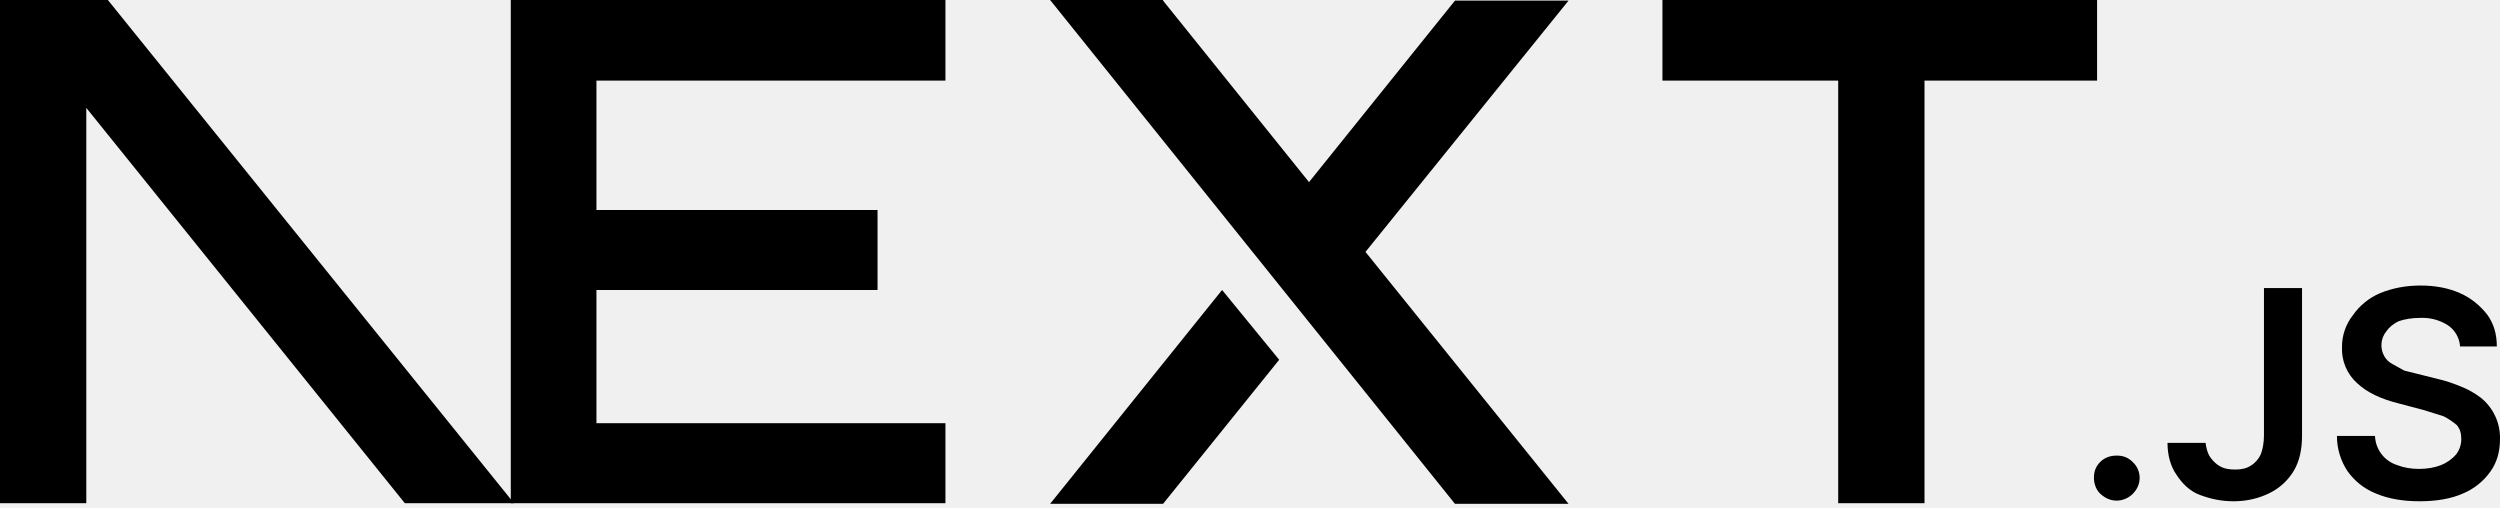
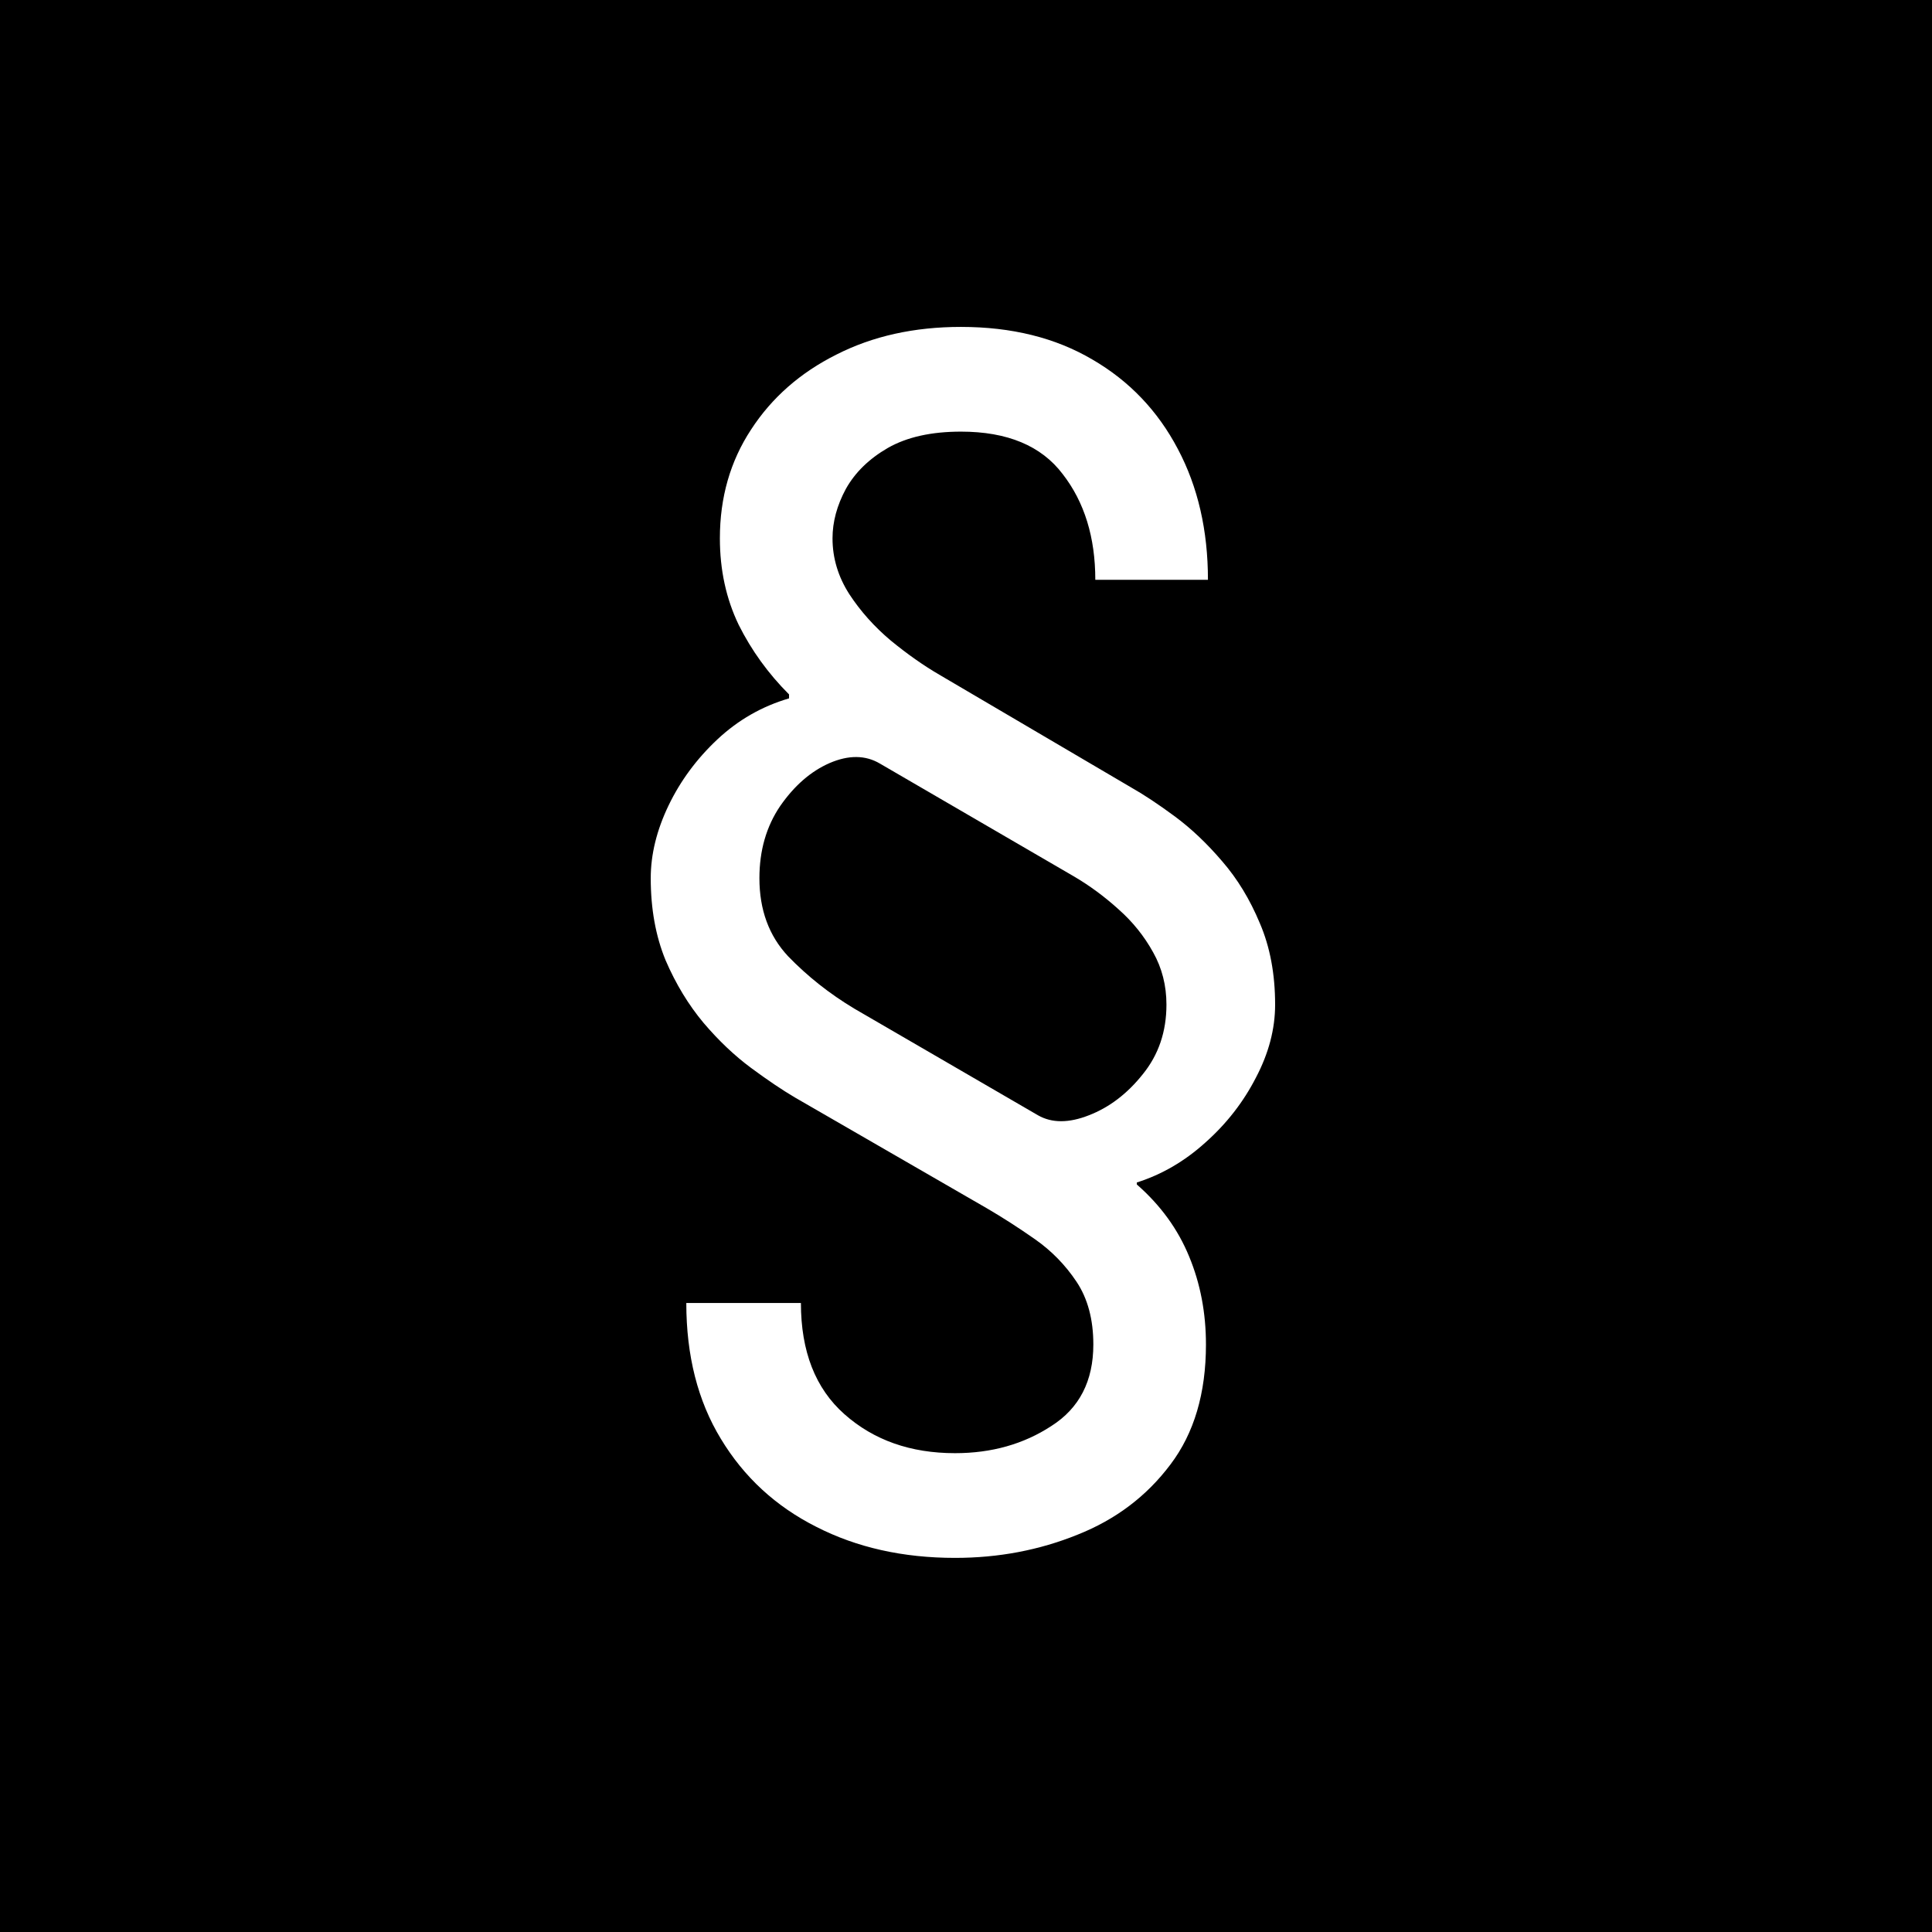
- <svg xmlns="http://www.w3.org/2000/svg" fill="none" viewBox="0 0 394 80">
-   <path fill="#000" d="M262 0h68.5v12.7h-27.2v66.6h-13.6V12.7H262V0ZM149 0v12.7H94v20.4h44.3v12.6H94v21h55v12.6H80.5V0h68.7zm34.3 0h-17.8l63.8 79.4h17.9l-32-39.7 32-39.6h-17.9l-23 28.6-23-28.6zm18.3 56.7-9-11-27.1 33.7h17.8l18.3-22.7z" />
-   <path fill="#000" d="M81 79.3 17 0H0v79.3h13.6V17l50.2 62.3H81Zm252.6-.4c-1 0-1.8-.4-2.5-1s-1.1-1.6-1.1-2.6.3-1.8 1-2.5 1.6-1 2.6-1 1.8.3 2.5 1a3.4 3.4 0 0 1 .6 4.3 3.7 3.7 0 0 1-3 1.8zm23.2-33.5h6v23.3c0 2.1-.4 4-1.3 5.5a9.1 9.1 0 0 1-3.8 3.5c-1.6.8-3.5 1.3-5.7 1.3-2 0-3.7-.4-5.3-1s-2.8-1.8-3.7-3.2c-.9-1.3-1.4-3-1.4-5h6c.1.8.3 1.6.7 2.2s1 1.2 1.6 1.5c.7.4 1.5.5 2.4.5 1 0 1.8-.2 2.4-.6a4 4 0 0 0 1.6-1.8c.3-.8.5-1.8.5-3V45.5zm30.9 9.1a4.4 4.4 0 0 0-2-3.3 7.5 7.5 0 0 0-4.3-1.1c-1.3 0-2.4.2-3.3.5-.9.4-1.6 1-2 1.6a3.5 3.5 0 0 0-.3 4c.3.5.7.9 1.3 1.2l1.8 1 2 .5 3.2.8c1.3.3 2.5.7 3.7 1.2a13 13 0 0 1 3.2 1.8 8.1 8.1 0 0 1 3 6.5c0 2-.5 3.7-1.5 5.1a10 10 0 0 1-4.4 3.5c-1.8.8-4.1 1.2-6.8 1.2-2.6 0-4.9-.4-6.8-1.2-2-.8-3.4-2-4.5-3.5a10 10 0 0 1-1.7-5.6h6a5 5 0 0 0 3.5 4.6c1 .4 2.2.6 3.4.6 1.3 0 2.5-.2 3.5-.6 1-.4 1.8-1 2.4-1.7a4 4 0 0 0 .8-2.4c0-.9-.2-1.6-.7-2.2a11 11 0 0 0-2.1-1.4l-3.2-1-3.8-1c-2.8-.7-5-1.7-6.6-3.2a7.2 7.2 0 0 1-2.4-5.7 8 8 0 0 1 1.7-5 10 10 0 0 1 4.3-3.5c2-.8 4-1.2 6.4-1.2 2.3 0 4.4.4 6.2 1.2 1.8.8 3.2 2 4.3 3.4 1 1.4 1.5 3 1.5 5h-5.8z" />
+ <svg xmlns="http://www.w3.org/2000/svg" width="100" height="100" viewBox="0 0 100 100" fill="none">
+   <rect width="100" height="100" fill="black" />
+   <path d="M62.523 30.011H56.693C56.693 27.812 56.131 25.989 55.006 24.54C53.898 23.074 52.142 22.341 49.739 22.341C48.205 22.341 46.943 22.622 45.955 23.185C44.983 23.747 44.258 24.454 43.781 25.307C43.321 26.159 43.091 27.011 43.091 27.864C43.091 28.886 43.381 29.849 43.96 30.753C44.54 31.639 45.256 32.44 46.108 33.156C46.96 33.855 47.795 34.443 48.614 34.92L58.534 40.75C59.199 41.125 59.957 41.628 60.81 42.258C61.662 42.889 62.48 43.665 63.264 44.585C64.048 45.489 64.696 46.554 65.207 47.781C65.736 49.008 66 50.415 66 52C66 53.261 65.668 54.523 65.003 55.784C64.355 57.045 63.486 58.162 62.395 59.133C61.321 60.105 60.136 60.795 58.841 61.205V61.307C60.068 62.381 60.972 63.625 61.551 65.04C62.131 66.438 62.42 67.954 62.42 69.591C62.42 72.114 61.807 74.185 60.58 75.804C59.352 77.44 57.75 78.651 55.773 79.435C53.795 80.236 51.682 80.636 49.432 80.636C46.739 80.636 44.344 80.099 42.247 79.026C40.151 77.969 38.506 76.452 37.312 74.474C36.119 72.514 35.523 70.171 35.523 67.443H41.455C41.455 69.949 42.205 71.867 43.705 73.196C45.222 74.543 47.131 75.216 49.432 75.216C51.324 75.216 52.986 74.747 54.418 73.81C55.867 72.889 56.591 71.483 56.591 69.591C56.591 68.296 56.301 67.213 55.722 66.344C55.142 65.474 54.426 64.742 53.574 64.145C52.722 63.548 51.886 63.011 51.068 62.534L41.148 56.807C40.483 56.415 39.724 55.903 38.872 55.273C38.02 54.642 37.202 53.867 36.418 52.946C35.633 52.008 34.977 50.926 34.449 49.699C33.938 48.455 33.682 47.04 33.682 45.455C33.682 44.227 33.989 42.974 34.602 41.696C35.216 40.418 36.06 39.276 37.133 38.27C38.207 37.264 39.443 36.557 40.841 36.148V35.943C39.767 34.869 38.898 33.668 38.233 32.338C37.585 30.991 37.261 29.5 37.261 27.864C37.261 25.75 37.798 23.875 38.872 22.239C39.946 20.585 41.42 19.29 43.295 18.352C45.17 17.398 47.318 16.921 49.739 16.921C52.364 16.921 54.631 17.483 56.54 18.608C58.449 19.716 59.923 21.259 60.963 23.236C62.003 25.196 62.523 27.454 62.523 30.011ZM60.375 52C60.375 51.011 60.145 50.108 59.685 49.29C59.224 48.455 58.628 47.713 57.895 47.065C57.162 46.401 56.386 45.83 55.568 45.352L45.545 39.523C44.795 39.08 43.926 39.071 42.938 39.497C41.966 39.923 41.114 40.665 40.381 41.722C39.665 42.778 39.307 44.023 39.307 45.455C39.307 47.091 39.801 48.438 40.79 49.494C41.795 50.534 42.938 51.438 44.216 52.205L53.727 57.727C54.443 58.136 55.321 58.136 56.361 57.727C57.418 57.318 58.347 56.611 59.148 55.605C59.966 54.599 60.375 53.398 60.375 52Z" fill="white" />
</svg>
